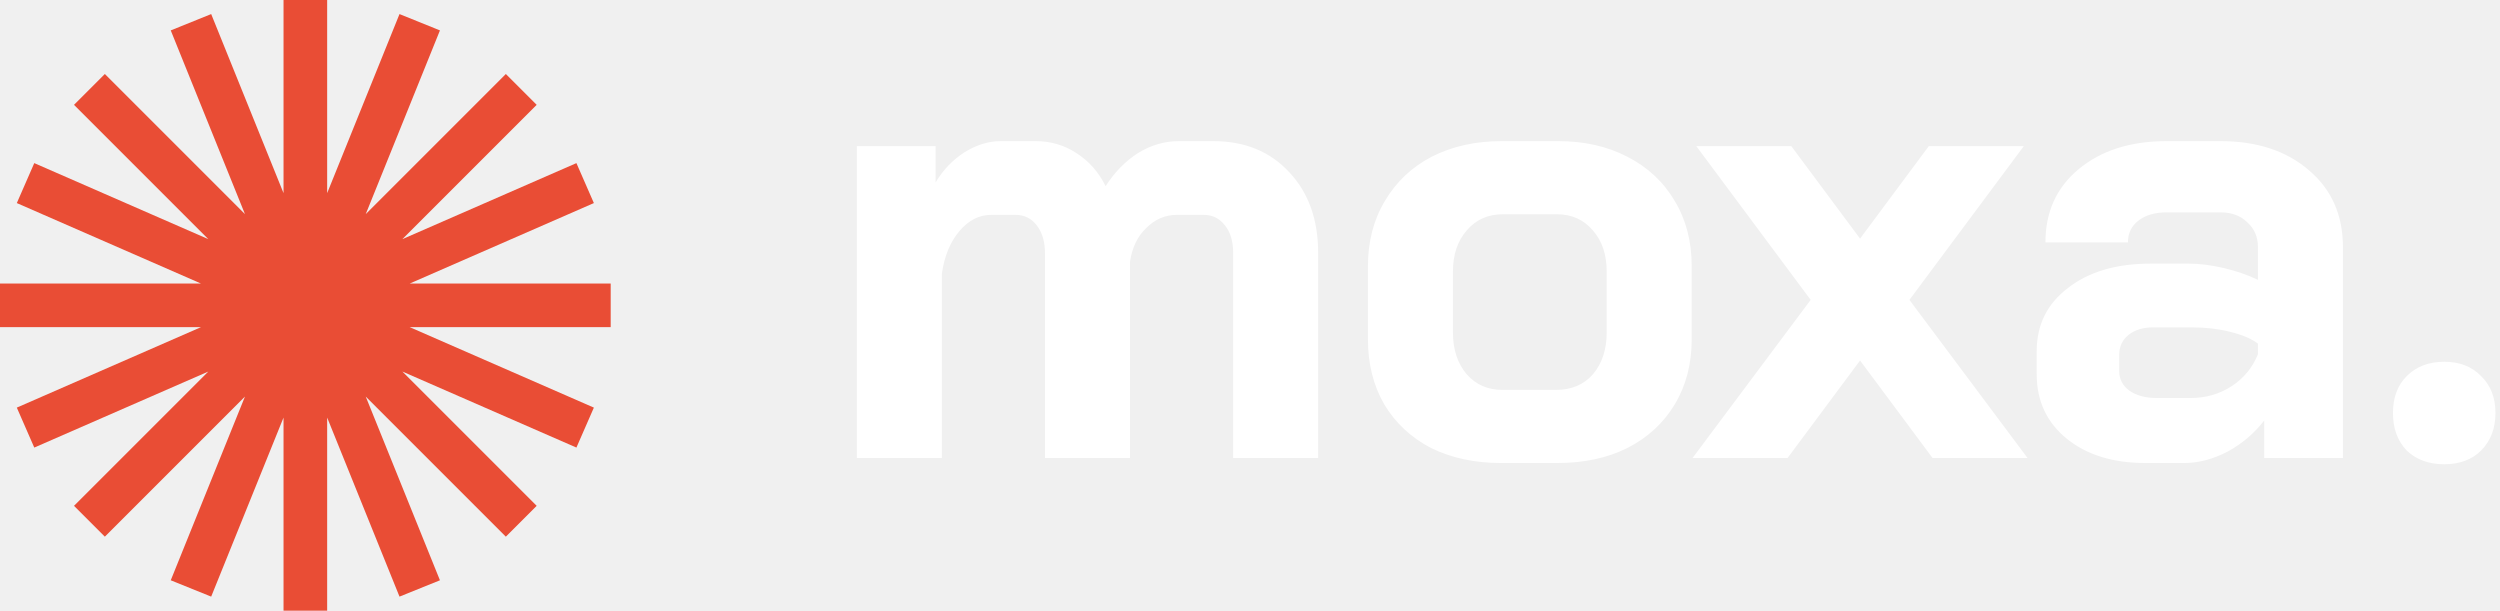
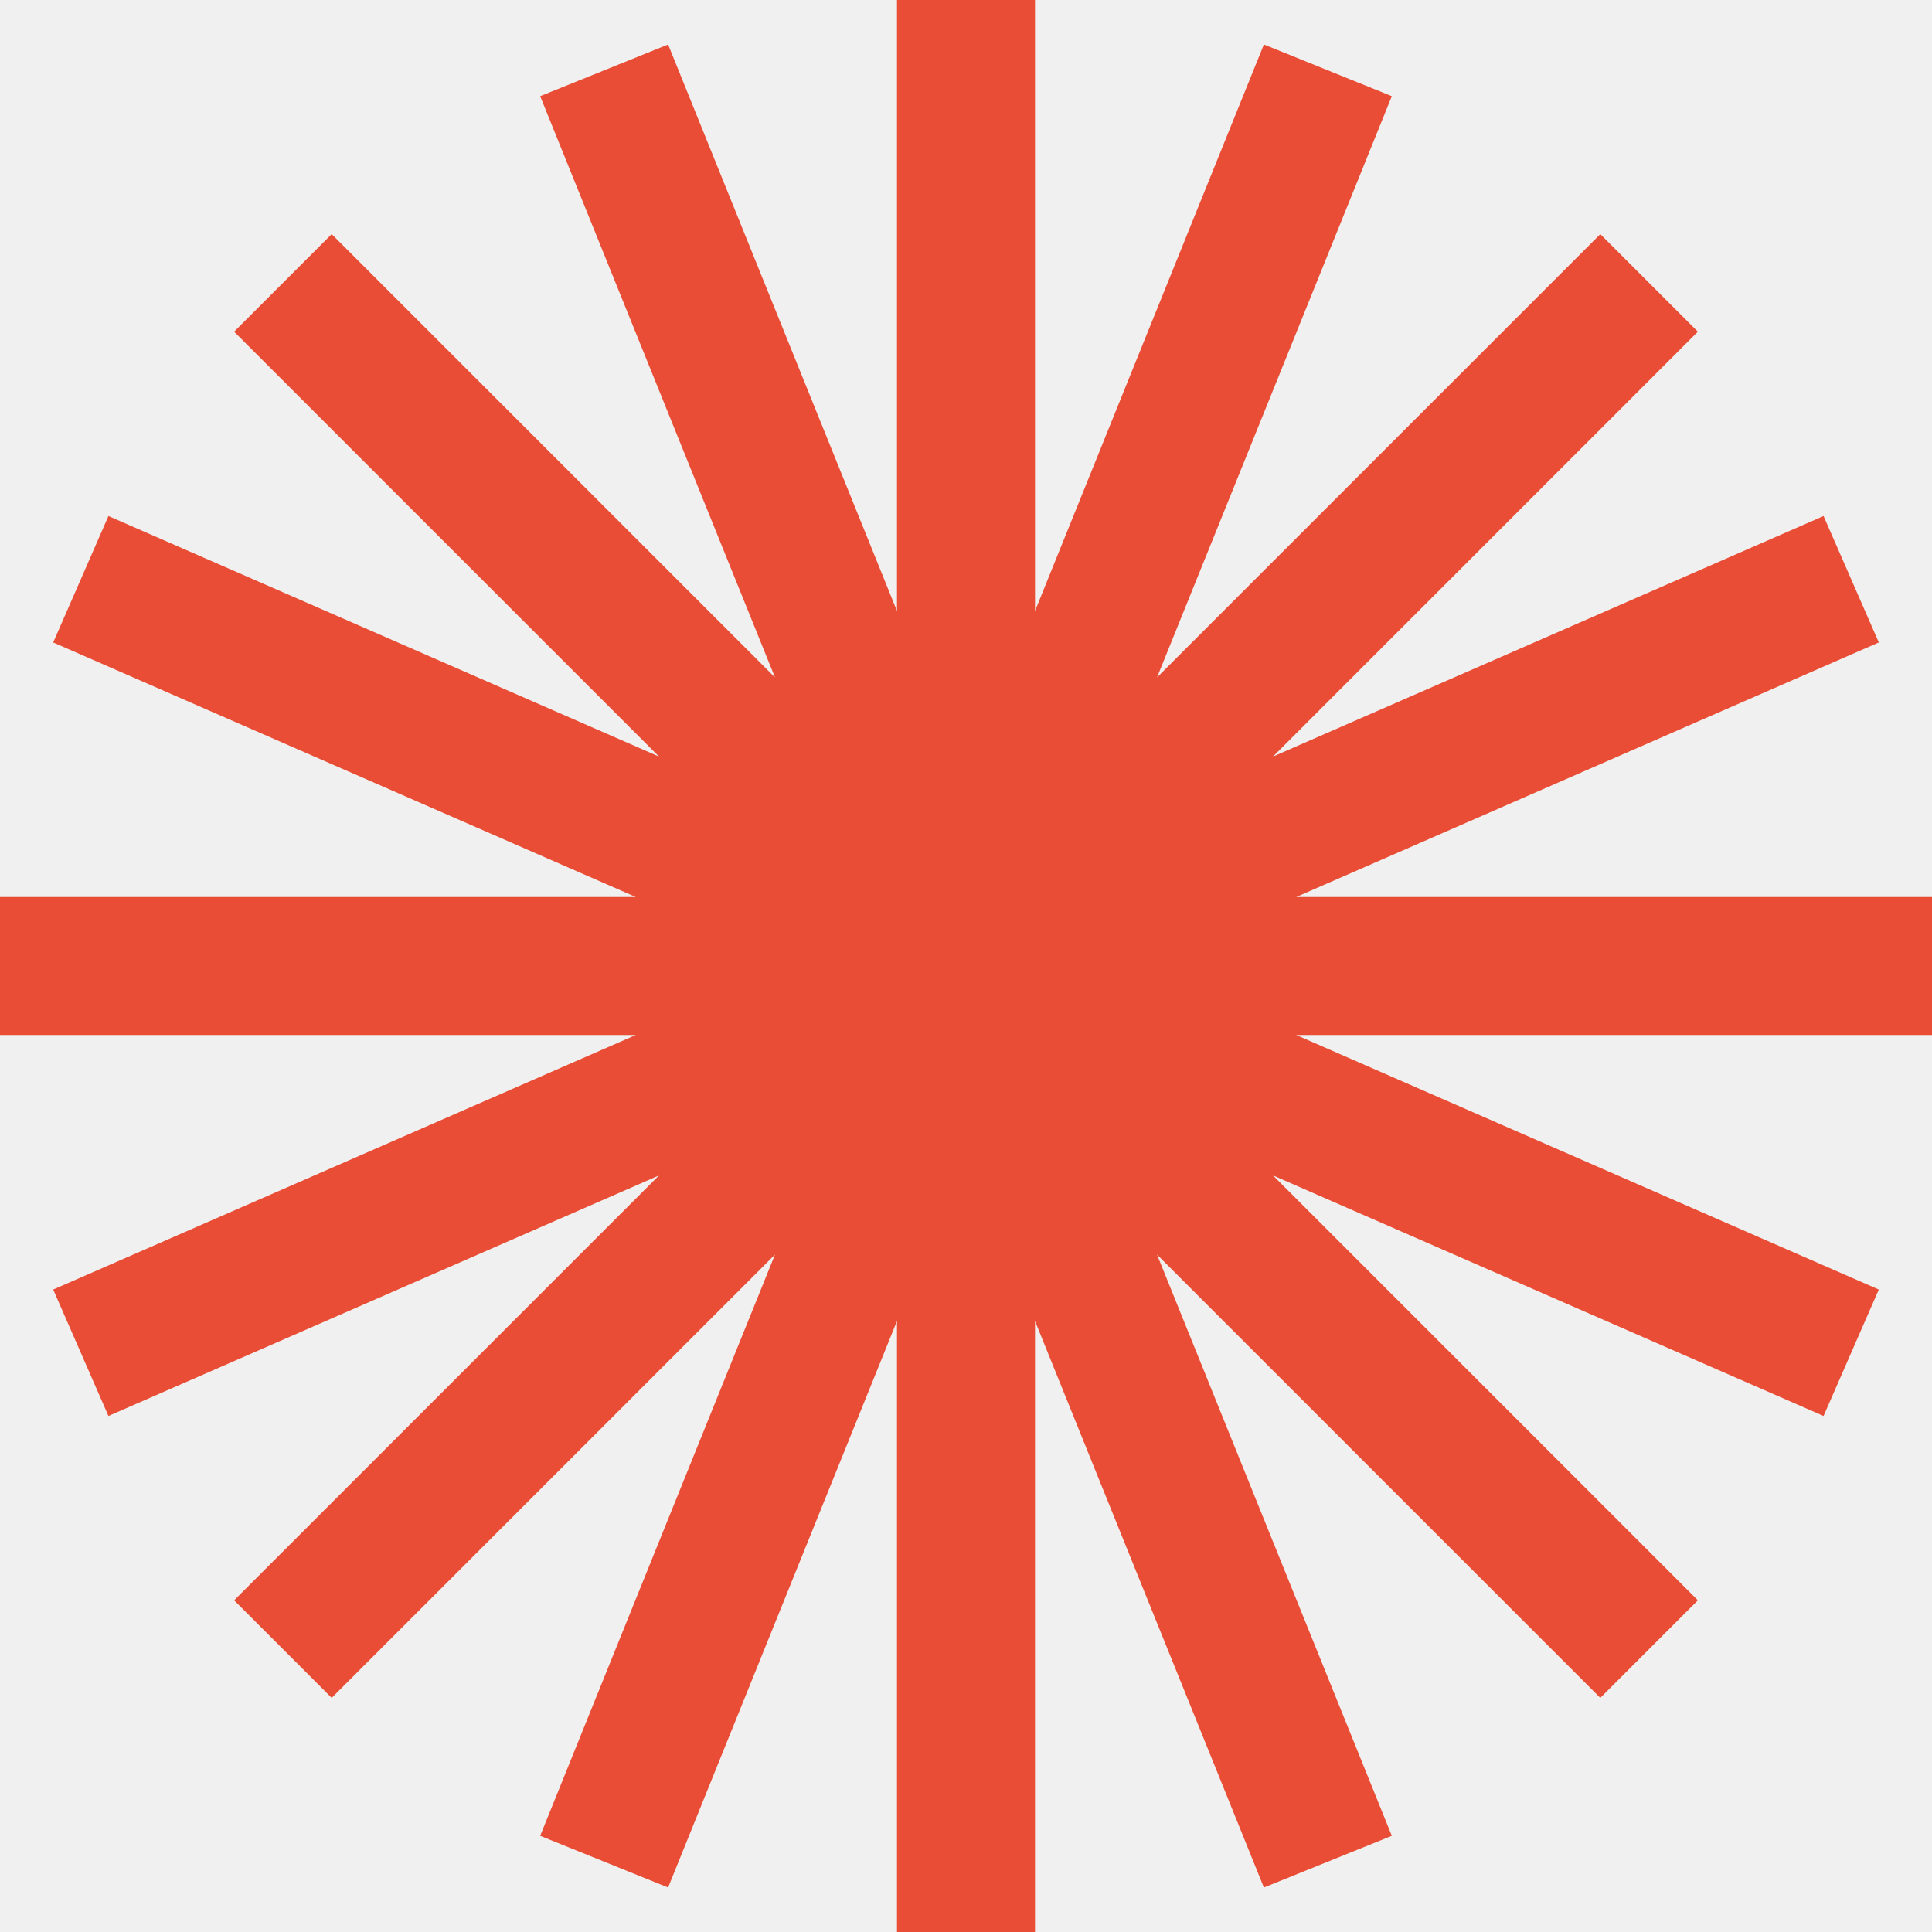
- <svg xmlns="http://www.w3.org/2000/svg" width="131" height="32" viewBox="0 0 131 32" fill="none">
-   <path d="M63.568 7.395C65.228 7.395 66.56 7.94 67.564 9.032C68.569 10.102 69.071 11.51 69.071 13.257V24H64.617V13.257C64.617 12.646 64.475 12.165 64.191 11.816C63.907 11.445 63.536 11.259 63.077 11.259H61.669C61.057 11.259 60.523 11.489 60.064 11.947C59.605 12.384 59.322 12.973 59.212 13.716V24H54.758V13.29C54.758 12.679 54.616 12.187 54.332 11.816C54.048 11.445 53.677 11.259 53.219 11.259H51.941C51.308 11.259 50.751 11.543 50.271 12.111C49.791 12.679 49.485 13.421 49.354 14.338V24H44.9V7.657H49.026V9.556C49.419 8.901 49.922 8.377 50.533 7.984C51.166 7.591 51.8 7.395 52.433 7.395H54.267C55.053 7.395 55.763 7.602 56.396 8.017C57.051 8.432 57.564 9.01 57.935 9.753C58.415 9.01 58.983 8.432 59.638 8.017C60.315 7.602 61.025 7.395 61.767 7.395H63.568ZM78.656 24.262C77.28 24.262 76.058 24 74.988 23.476C73.94 22.93 73.121 22.166 72.531 21.183C71.964 20.201 71.68 19.065 71.68 17.777V13.945C71.68 12.657 71.975 11.521 72.564 10.539C73.154 9.534 73.972 8.759 75.02 8.213C76.09 7.667 77.313 7.395 78.689 7.395H81.636C83.012 7.395 84.224 7.667 85.272 8.213C86.342 8.759 87.171 9.534 87.761 10.539C88.351 11.521 88.645 12.657 88.645 13.945V17.777C88.645 19.065 88.351 20.201 87.761 21.183C87.171 22.166 86.342 22.93 85.272 23.476C84.224 24 83.001 24.262 81.604 24.262H78.656ZM81.538 20.43C82.346 20.43 82.99 20.157 83.471 19.611C83.951 19.043 84.191 18.312 84.191 17.417V14.24C84.191 13.345 83.951 12.624 83.471 12.078C82.99 11.51 82.357 11.227 81.571 11.227H78.754C77.968 11.227 77.335 11.51 76.855 12.078C76.374 12.624 76.134 13.345 76.134 14.24V17.417C76.134 18.312 76.374 19.043 76.855 19.611C77.335 20.157 77.957 20.43 78.722 20.43H81.538ZM94.879 15.714L88.886 7.657H93.864L97.467 12.504L101.07 7.657H106.048L100.054 15.714L106.244 24H101.266L97.467 18.89L93.668 24H88.689L94.879 15.714ZM112.422 24.262C110.718 24.262 109.343 23.836 108.295 22.985C107.247 22.133 106.723 21.009 106.723 19.611V18.399C106.723 17.024 107.269 15.921 108.36 15.091C109.452 14.24 110.893 13.814 112.684 13.814H114.681C115.249 13.814 115.861 13.89 116.516 14.043C117.171 14.196 117.771 14.403 118.317 14.665V12.962C118.317 12.416 118.131 11.98 117.76 11.652C117.411 11.303 116.941 11.128 116.352 11.128H113.535C112.924 11.128 112.432 11.27 112.061 11.554C111.69 11.838 111.504 12.22 111.504 12.7H107.181C107.181 11.107 107.76 9.829 108.917 8.868C110.096 7.886 111.635 7.395 113.535 7.395H116.352C118.273 7.395 119.824 7.908 121.003 8.934C122.182 9.938 122.771 11.281 122.771 12.962V24H118.644V22.035C118.12 22.712 117.476 23.258 116.712 23.672C115.948 24.065 115.195 24.262 114.452 24.262H112.422ZM114.78 20.856C115.588 20.856 116.308 20.648 116.941 20.233C117.575 19.819 118.033 19.262 118.317 18.563V18.006C117.968 17.744 117.476 17.537 116.843 17.384C116.232 17.231 115.577 17.155 114.878 17.155H112.815C112.291 17.155 111.865 17.286 111.537 17.548C111.21 17.81 111.046 18.159 111.046 18.596V19.447C111.046 19.862 111.221 20.201 111.57 20.463C111.941 20.725 112.422 20.856 113.011 20.856H114.78ZM128.077 24.327C127.269 24.327 126.614 24.087 126.111 23.607C125.631 23.105 125.391 22.45 125.391 21.642C125.391 20.834 125.631 20.19 126.111 19.709C126.614 19.207 127.269 18.956 128.077 18.956C128.885 18.956 129.529 19.207 130.009 19.709C130.511 20.19 130.762 20.834 130.762 21.642C130.762 22.45 130.511 23.105 130.009 23.607C129.529 24.087 128.885 24.327 128.077 24.327Z" fill="#ffffff" />
+ <svg xmlns="http://www.w3.org/2000/svg" width="32" height="32" viewBox="0 0 32 32" fill="none">
  <path fill-rule="evenodd" clip-rule="evenodd" d="M17.143 0H14.857V10.12L11.066 0.737L8.947 1.593L12.836 11.22L5.494 3.878L3.878 5.494L10.915 12.531L1.796 8.547L0.881 10.641L10.53 14.857H0V17.143H10.53L0.881 21.359L1.796 23.453L10.915 19.469L3.878 26.506L5.494 28.122L12.836 20.78L8.947 30.407L11.066 31.263L14.857 21.88V32H17.143V21.88L20.934 31.263L23.053 30.407L19.164 20.78L26.506 28.122L28.122 26.506L21.085 19.469L30.204 23.453L31.119 21.359L21.47 17.143H32V14.857H21.47L31.119 10.641L30.204 8.547L21.085 12.531L28.122 5.494L26.506 3.878L19.164 11.22L23.053 1.593L20.934 0.737L17.143 10.12V0Z" fill="#E94D35" />
</svg>
